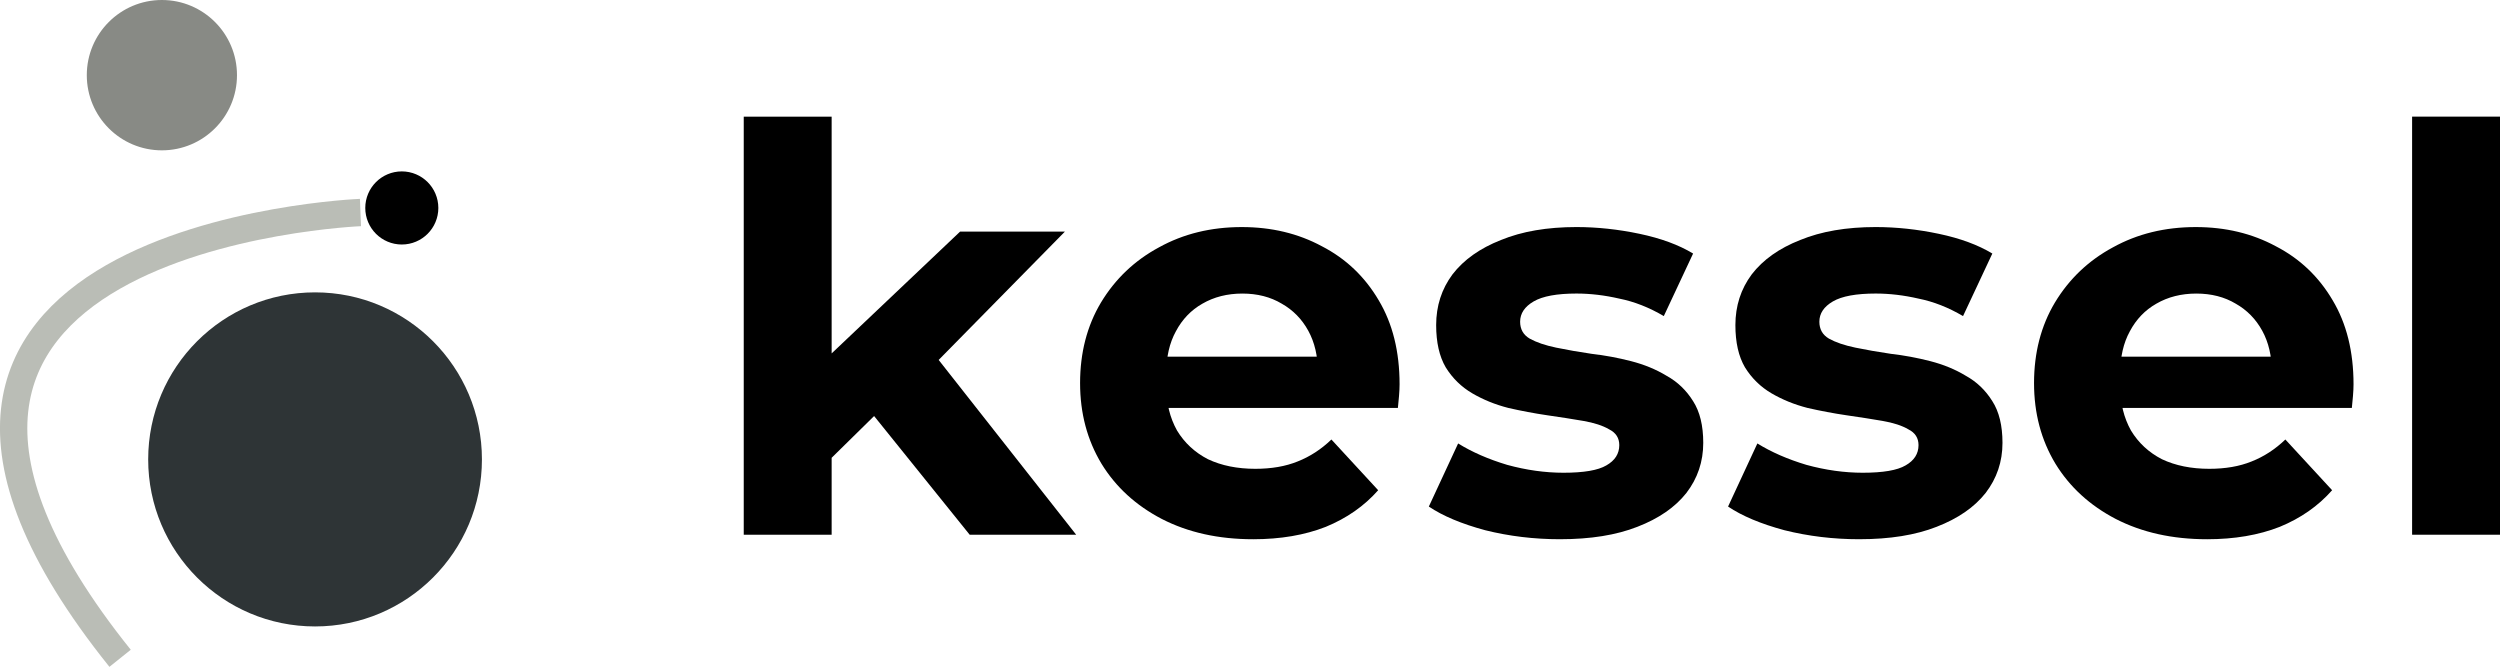
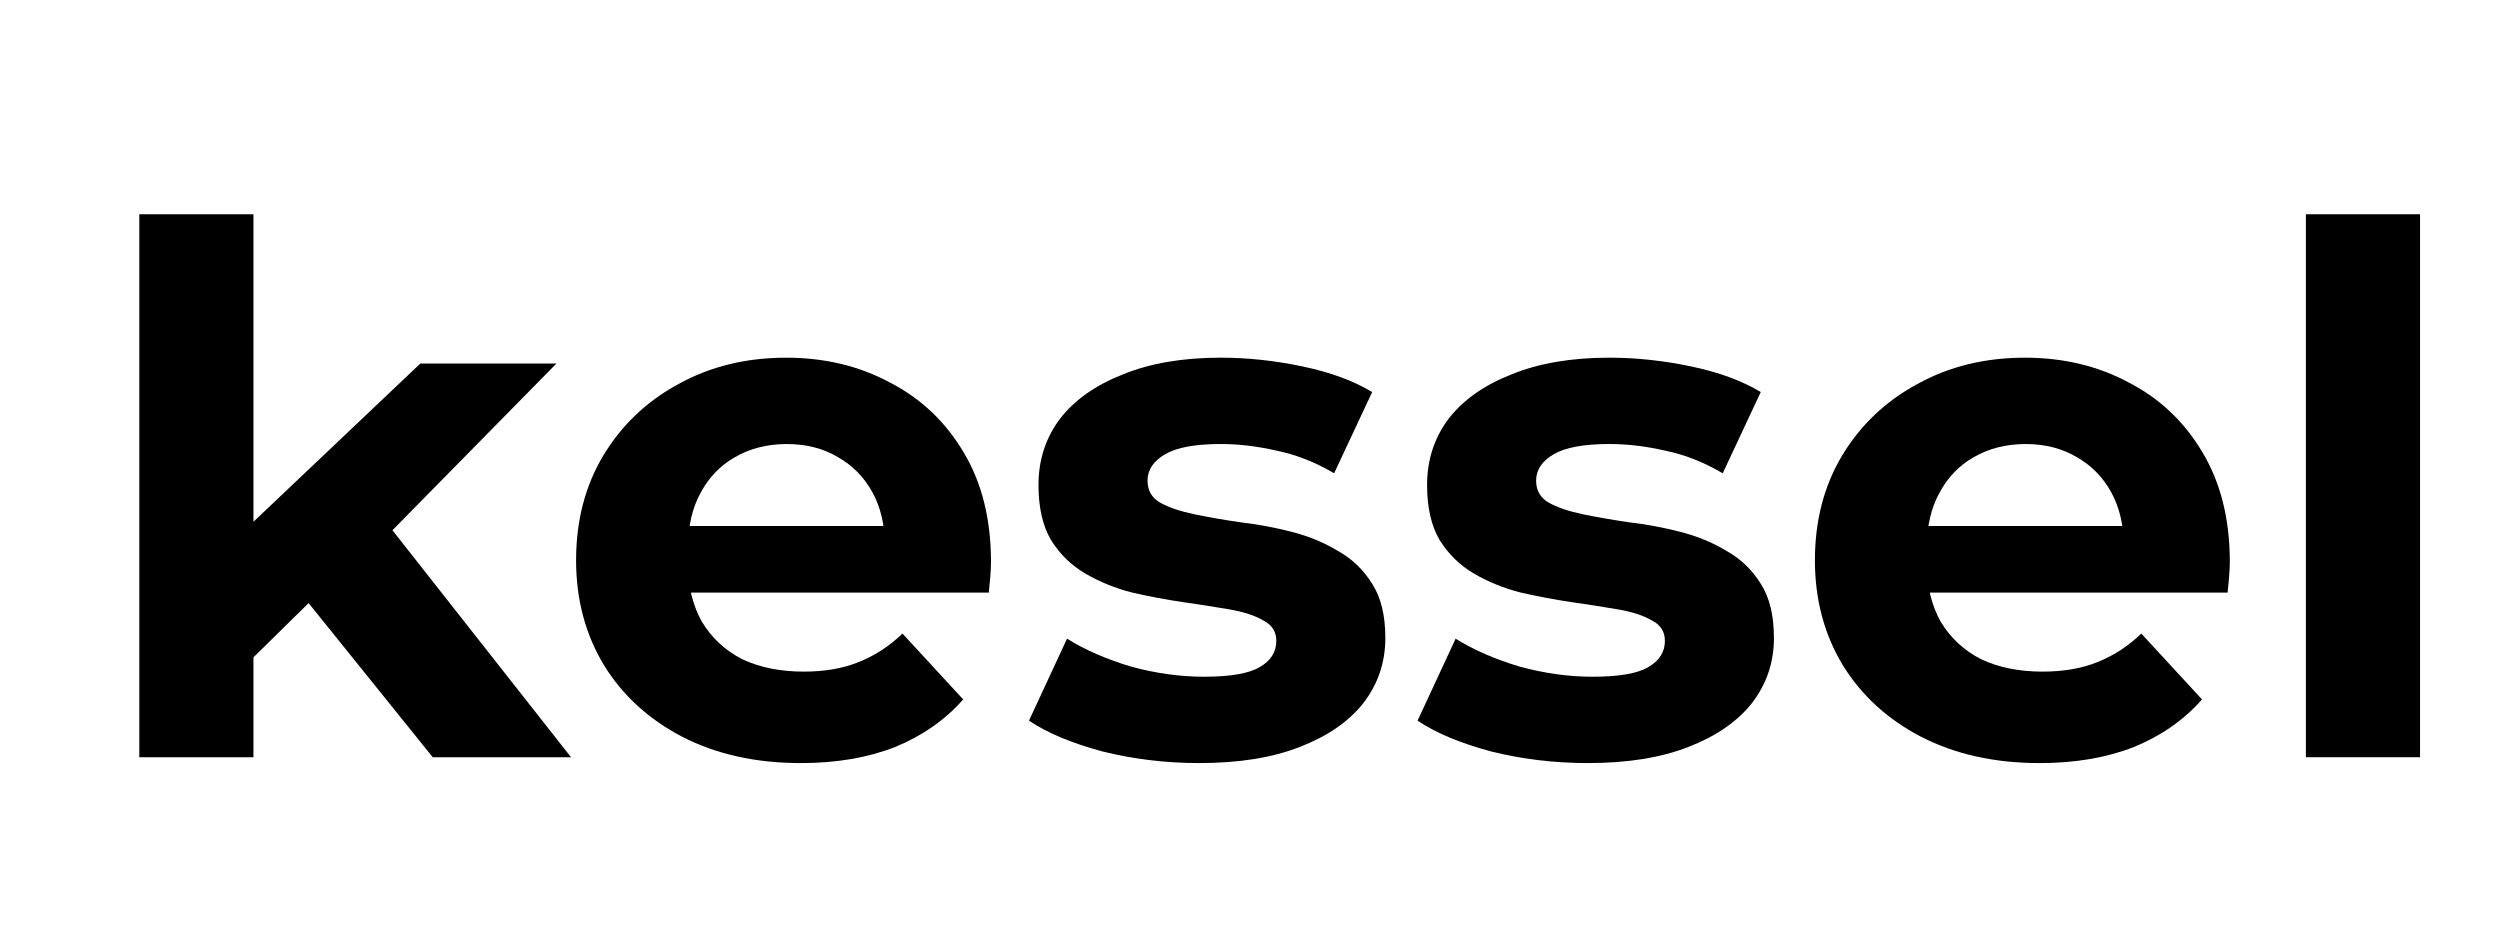
- <svg xmlns="http://www.w3.org/2000/svg" width="415.56mm" height="110.85mm" version="1.1" viewBox="0 0 415.56 110.85">
-   <g transform="translate(-419.77 -40.256)">
-     <g />
-     <g stroke-width=".265" aria-label="kessel">
-       <path d="m555.48 118.84 0.375-17.796 23.509-22.292h17.421l-22.573 22.947-7.587 6.182zm-12.082 10.303v-69.498h14.611v69.498zm37.559 0-17.047-21.168 9.179-11.333 25.57 32.501z" />
-       <path d="m628.06 129.89q-8.617 0-15.173-3.372-6.463-3.372-10.022-9.179-3.559-5.901-3.559-13.394 0-7.587 3.466-13.394 3.559-5.901 9.647-9.179 6.088-3.372 13.768-3.372 7.399 0 13.3 3.184 5.994 3.091 9.46 8.992 3.466 5.807 3.466 13.956 0 0.843-0.094 1.967-0.094 1.03-0.187 1.967h-40.931v-8.523h33.25l-5.62 2.529q0-3.934-1.592-6.837-1.592-2.904-4.402-4.496-2.81-1.686-6.556-1.686t-6.65 1.686q-2.81 1.592-4.402 4.59-1.592 2.904-1.592 6.931v2.248q0 4.121 1.78 7.306 1.873 3.091 5.152 4.777 3.372 1.592 7.868 1.592 4.027 0 7.025-1.218 3.091-1.218 5.62-3.653l7.774 8.43q-3.466 3.934-8.711 6.088-5.245 2.061-12.082 2.061z" />
-       <path d="m679.1 129.89q-6.463 0-12.457-1.499-5.901-1.592-9.366-3.934l4.87-10.49q3.466 2.154 8.149 3.559 4.777 1.311 9.366 1.311 5.058 0 7.118-1.218 2.154-1.218 2.154-3.372 0-1.78-1.686-2.623-1.592-0.937-4.309-1.405-2.716-0.468-5.994-0.937-3.184-0.468-6.463-1.218-3.278-0.843-5.994-2.435t-4.402-4.309q-1.592-2.716-1.592-7.025 0-4.777 2.716-8.43 2.81-3.653 8.055-5.713 5.245-2.154 12.551-2.154 5.151 0 10.49 1.124 5.339 1.124 8.898 3.278l-4.87 10.397q-3.653-2.154-7.399-2.904-3.653-0.843-7.118-0.843-4.87 0-7.118 1.311-2.248 1.311-2.248 3.372 0 1.873 1.592 2.81 1.686 0.937 4.402 1.499t5.901 1.03q3.278 0.375 6.556 1.218 3.278 0.843 5.901 2.435 2.716 1.499 4.402 4.215 1.686 2.623 1.686 6.931 0 4.683-2.81 8.336-2.81 3.559-8.149 5.62-5.245 2.061-12.832 2.061z" />
-       <path d="m728.84 129.89q-6.463 0-12.457-1.499-5.901-1.592-9.366-3.934l4.87-10.49q3.466 2.154 8.149 3.559 4.777 1.311 9.366 1.311 5.058 0 7.118-1.218 2.154-1.218 2.154-3.372 0-1.78-1.686-2.623-1.592-0.937-4.309-1.405-2.716-0.468-5.994-0.937-3.184-0.468-6.463-1.218-3.278-0.843-5.994-2.435t-4.402-4.309q-1.592-2.716-1.592-7.025 0-4.777 2.716-8.43 2.81-3.653 8.055-5.713 5.245-2.154 12.551-2.154 5.151 0 10.49 1.124 5.339 1.124 8.898 3.278l-4.87 10.397q-3.653-2.154-7.399-2.904-3.653-0.843-7.118-0.843-4.87 0-7.118 1.311-2.248 1.311-2.248 3.372 0 1.873 1.592 2.81 1.686 0.937 4.402 1.499 2.716 0.562 5.901 1.03 3.278 0.375 6.556 1.218 3.278 0.843 5.901 2.435 2.716 1.499 4.402 4.215 1.686 2.623 1.686 6.931 0 4.683-2.81 8.336-2.81 3.559-8.149 5.62-5.245 2.061-12.832 2.061z" />
-       <path d="m786.63 129.89q-8.617 0-15.173-3.372-6.463-3.372-10.022-9.179-3.559-5.901-3.559-13.394 0-7.587 3.466-13.394 3.559-5.901 9.647-9.179 6.088-3.372 13.768-3.372 7.399 0 13.3 3.184 5.994 3.091 9.46 8.992 3.466 5.807 3.466 13.956 0 0.843-0.094 1.967-0.094 1.03-0.187 1.967h-40.931v-8.523h33.25l-5.62 2.529q0-3.934-1.592-6.837-1.592-2.904-4.402-4.496-2.81-1.686-6.556-1.686t-6.65 1.686q-2.81 1.592-4.402 4.59-1.592 2.904-1.592 6.931v2.248q0 4.121 1.78 7.306 1.873 3.091 5.152 4.777 3.372 1.592 7.868 1.592 4.027 0 7.025-1.218 3.091-1.218 5.62-3.653l7.774 8.43q-3.466 3.934-8.711 6.088-5.245 2.061-12.082 2.061z" />
-       <path d="m820.72 129.14v-69.498h14.611v69.498z" />
+ <svg xmlns="http://www.w3.org/2000/svg" width="320mm" height="120mm" version="1.1" viewBox="0 0 320 120" id="svg28">
+   <defs id="defs32" />
+   <g transform="translate(-543.398,-59.642)" id="g26">
+     <g id="g2" />
+     <g stroke-width="0.265" aria-label="kessel" id="g16" transform="translate(17.83096,27.42598)">
+       <path d="m 555.48,118.84 0.375,-17.796 23.509,-22.292 h 17.421 l -22.573,22.947 -7.587,6.182 z m -12.082,10.303 V 59.645 h 14.611 v 69.498 z m 37.559,0 -17.047,-21.168 9.179,-11.333 25.57,32.501 z" id="path4" />
+       <path d="m 628.06,129.89 q -8.617,0 -15.173,-3.372 -6.463,-3.372 -10.022,-9.179 -3.559,-5.901 -3.559,-13.394 0,-7.587 3.466,-13.394 3.559,-5.901 9.647,-9.179 6.088,-3.372 13.768,-3.372 7.399,0 13.3,3.184 5.994,3.091 9.46,8.992 3.466,5.807 3.466,13.956 0,0.843 -0.094,1.967 -0.094,1.03 -0.187,1.967 h -40.931 v -8.523 h 33.25 l -5.62,2.529 q 0,-3.934 -1.592,-6.837 -1.592,-2.904 -4.402,-4.496 -2.81,-1.686 -6.556,-1.686 -3.747,0 -6.65,1.686 -2.81,1.592 -4.402,4.59 -1.592,2.904 -1.592,6.931 v 2.248 q 0,4.121 1.78,7.306 1.873,3.091 5.152,4.777 3.372,1.592 7.868,1.592 4.027,0 7.025,-1.218 3.091,-1.218 5.62,-3.653 l 7.774,8.43 q -3.466,3.934 -8.711,6.088 -5.245,2.061 -12.082,2.061 z" id="path6" />
+       <path d="m 679.1,129.89 q -6.463,0 -12.457,-1.499 -5.901,-1.592 -9.366,-3.934 l 4.87,-10.49 q 3.466,2.154 8.149,3.559 4.777,1.311 9.366,1.311 5.058,0 7.118,-1.218 2.154,-1.218 2.154,-3.372 0,-1.78 -1.686,-2.623 -1.592,-0.937 -4.309,-1.405 -2.716,-0.468 -5.994,-0.937 -3.184,-0.468 -6.463,-1.218 -3.278,-0.843 -5.994,-2.435 -2.716,-1.592 -4.402,-4.309 -1.592,-2.716 -1.592,-7.025 0,-4.777 2.716,-8.43 2.81,-3.653 8.055,-5.713 5.245,-2.154 12.551,-2.154 5.151,0 10.49,1.124 5.339,1.124 8.898,3.278 l -4.87,10.397 q -3.653,-2.154 -7.399,-2.904 -3.653,-0.843 -7.118,-0.843 -4.87,0 -7.118,1.311 -2.248,1.311 -2.248,3.372 0,1.873 1.592,2.81 1.686,0.937 4.402,1.499 2.716,0.562 5.901,1.03 3.278,0.375 6.556,1.218 3.278,0.843 5.901,2.435 2.716,1.499 4.402,4.215 1.686,2.623 1.686,6.931 0,4.683 -2.81,8.336 -2.81,3.559 -8.149,5.62 -5.245,2.061 -12.832,2.061 z" id="path8" />
+       <path d="m 728.84,129.89 q -6.463,0 -12.457,-1.499 -5.901,-1.592 -9.366,-3.934 l 4.87,-10.49 q 3.466,2.154 8.149,3.559 4.777,1.311 9.366,1.311 5.058,0 7.118,-1.218 2.154,-1.218 2.154,-3.372 0,-1.78 -1.686,-2.623 -1.592,-0.937 -4.309,-1.405 -2.716,-0.468 -5.994,-0.937 -3.184,-0.468 -6.463,-1.218 -3.278,-0.843 -5.994,-2.435 -2.716,-1.592 -4.402,-4.309 -1.592,-2.716 -1.592,-7.025 0,-4.777 2.716,-8.43 2.81,-3.653 8.055,-5.713 5.245,-2.154 12.551,-2.154 5.151,0 10.49,1.124 5.339,1.124 8.898,3.278 l -4.87,10.397 q -3.653,-2.154 -7.399,-2.904 -3.653,-0.843 -7.118,-0.843 -4.87,0 -7.118,1.311 -2.248,1.311 -2.248,3.372 0,1.873 1.592,2.81 1.686,0.937 4.402,1.499 2.716,0.562 5.901,1.03 3.278,0.375 6.556,1.218 3.278,0.843 5.901,2.435 2.716,1.499 4.402,4.215 1.686,2.623 1.686,6.931 0,4.683 -2.81,8.336 -2.81,3.559 -8.149,5.62 -5.245,2.061 -12.832,2.061 z" id="path10" />
+       <path d="m 786.63,129.89 q -8.617,0 -15.173,-3.372 -6.463,-3.372 -10.022,-9.179 -3.559,-5.901 -3.559,-13.394 0,-7.587 3.466,-13.394 3.559,-5.901 9.647,-9.179 6.088,-3.372 13.768,-3.372 7.399,0 13.3,3.184 5.994,3.091 9.46,8.992 3.466,5.807 3.466,13.956 0,0.843 -0.094,1.967 -0.094,1.03 -0.187,1.967 h -40.931 v -8.523 h 33.25 l -5.62,2.529 q 0,-3.934 -1.592,-6.837 -1.592,-2.904 -4.402,-4.496 -2.81,-1.686 -6.556,-1.686 -3.747,0 -6.65,1.686 -2.81,1.592 -4.402,4.59 -1.592,2.904 -1.592,6.931 v 2.248 q 0,4.121 1.78,7.306 1.873,3.091 5.152,4.777 3.372,1.592 7.868,1.592 4.027,0 7.025,-1.218 3.091,-1.218 5.62,-3.653 l 7.774,8.43 q -3.466,3.934 -8.711,6.088 -5.245,2.061 -12.082,2.061 z" id="path12" />
+       <path d="M 820.72,129.14 V 59.642 h 14.611 v 69.498 z" id="path14" />
    </g>
-     <ellipse cx="472.14" cy="116.62" rx="27.738" ry="27.766" fill="#2e3436" />
-     <ellipse cx="486.56" cy="74.823" rx="3.283" ry="3.287" stroke="#000" stroke-linecap="round" stroke-linejoin="round" stroke-width="5.579" />
-     <path d="m479.69 75.582s-96.322 3.85-39.958 74.099" fill="none" stroke="#babdb6" stroke-width="4.545" />
-     <ellipse cx="446.68" cy="52.751" rx="12.483" ry="12.495" fill="#888a85" />
  </g>
</svg>
